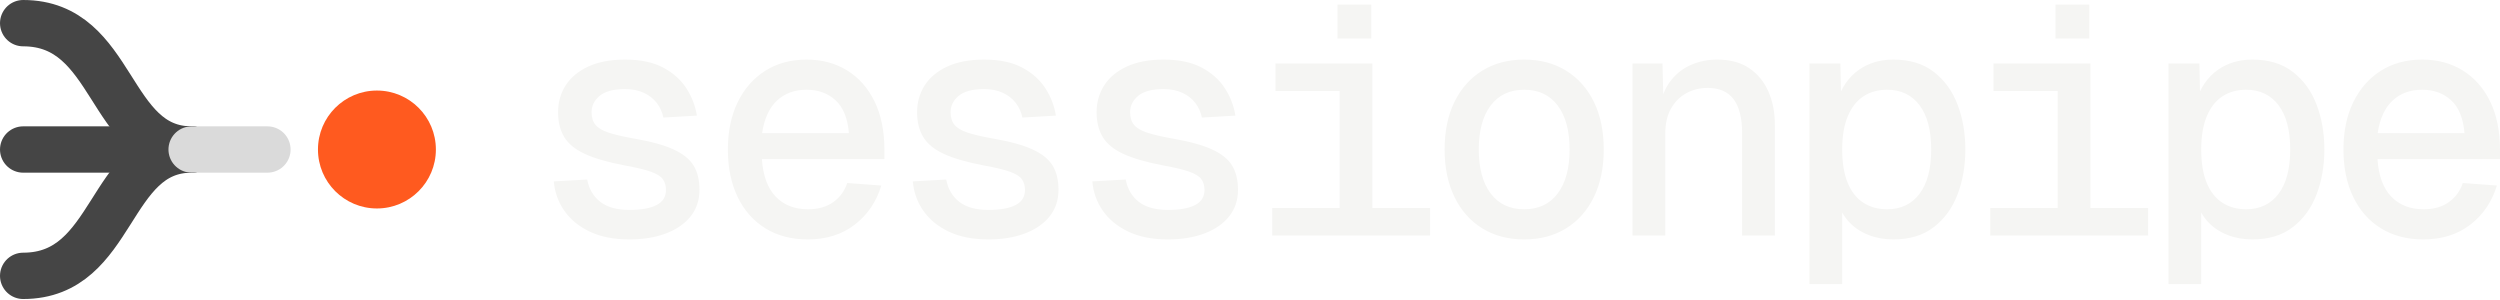
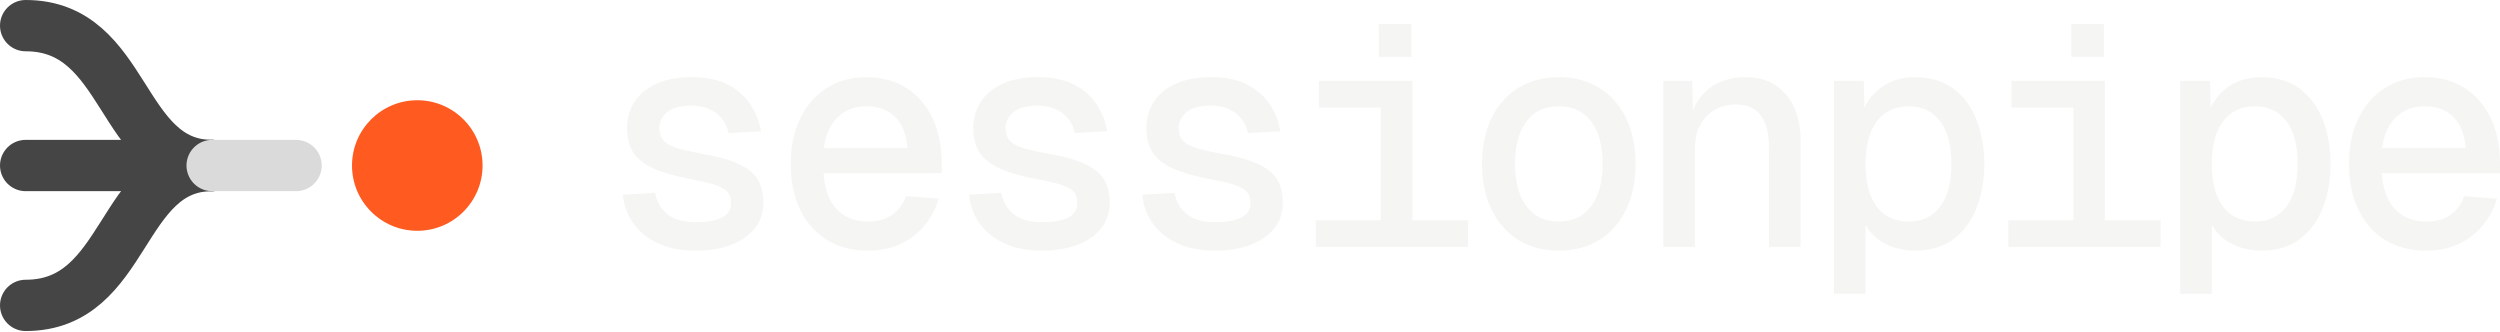
- <svg xmlns="http://www.w3.org/2000/svg" viewBox="6.25 14.25 296.811 35.5" role="img">
+ <svg xmlns="http://www.w3.org/2000/svg" viewBox="6.25 14.25 268.101 35.5" role="img">
  <g fill="none" stroke-linecap="round" stroke-width="5.5">
    <path d="M9 47C20 47 19 32 29 32" stroke="#454545" />
    <path d="M9 32H29" stroke="#454545" />
    <path d="M9 17C20 17 19 32 29 32" stroke="#454545" />
    <path d="M29 32H38" stroke="#DADADA" />
  </g>
  <circle cx="51" cy="32" r="7" fill="#FF5A1F" />
-   <path fill="#F5F5F3" d="M80.97 42.675Q78.213 42.675 76.27 41.75Q74.327 40.824 73.244 39.265Q72.161 37.706 72 35.786L75.963 35.564Q76.278 37.238 77.51 38.205Q78.743 39.173 80.986 39.173Q83.09 39.173 84.204 38.593Q85.317 38.013 85.317 36.808Q85.317 36.024 84.937 35.514Q84.557 35.003 83.505 34.63Q82.452 34.258 80.402 33.889Q77.391 33.313 75.671 32.515Q73.951 31.716 73.229 30.506Q72.507 29.297 72.507 27.576Q72.507 25.802 73.405 24.393Q74.304 22.984 76.082 22.154Q77.86 21.325 80.463 21.325Q83.182 21.325 84.956 22.258Q86.73 23.191 87.717 24.7Q88.704 26.209 88.988 27.976L85.01 28.206Q84.803 27.215 84.215 26.459Q83.628 25.702 82.679 25.265Q81.731 24.827 80.448 24.827Q78.405 24.827 77.445 25.629Q76.485 26.432 76.485 27.576Q76.485 28.506 76.95 29.07Q77.414 29.635 78.493 29.992Q79.572 30.349 81.416 30.679Q84.511 31.209 86.216 31.992Q87.921 32.776 88.608 33.924Q89.295 35.072 89.295 36.777Q89.295 38.62 88.243 39.937Q87.191 41.254 85.317 41.965Q83.443 42.675 80.97 42.675ZM102.144 42.675Q99.264 42.675 97.133 41.366Q95.002 40.056 93.834 37.649Q92.667 35.241 92.667 32Q92.667 28.782 93.83 26.39Q94.994 23.997 97.091 22.661Q99.187 21.325 102.021 21.325Q104.732 21.325 106.813 22.604Q108.895 23.882 110.074 26.282Q111.252 28.682 111.252 32.061V33.137H96.707Q96.899 36.078 98.339 37.587Q99.779 39.096 102.182 39.096Q103.995 39.096 105.185 38.24Q106.376 37.384 106.836 35.978L110.884 36.278Q110.001 39.173 107.727 40.924Q105.454 42.675 102.144 42.675ZM96.73 30.057H107.036Q106.821 27.415 105.454 26.159Q104.087 24.904 102.006 24.904Q99.863 24.904 98.484 26.205Q97.106 27.507 96.73 30.057ZM123.594 42.675Q120.837 42.675 118.894 41.75Q116.951 40.824 115.868 39.265Q114.785 37.706 114.624 35.786L118.587 35.564Q118.902 37.238 120.134 38.205Q121.367 39.173 123.61 39.173Q125.714 39.173 126.828 38.593Q127.941 38.013 127.941 36.808Q127.941 36.024 127.561 35.514Q127.181 35.003 126.129 34.63Q125.076 34.258 123.026 33.889Q120.015 33.313 118.295 32.515Q116.575 31.716 115.853 30.506Q115.131 29.297 115.131 27.576Q115.131 25.802 116.029 24.393Q116.928 22.984 118.706 22.154Q120.484 21.325 123.087 21.325Q125.806 21.325 127.58 22.258Q129.354 23.191 130.341 24.7Q131.328 26.209 131.612 27.976L127.634 28.206Q127.427 27.215 126.839 26.459Q126.252 25.702 125.303 25.265Q124.355 24.827 123.072 24.827Q121.029 24.827 120.069 25.629Q119.109 26.432 119.109 27.576Q119.109 28.506 119.574 29.07Q120.038 29.635 121.117 29.992Q122.196 30.349 124.04 30.679Q127.135 31.209 128.84 31.992Q130.545 32.776 131.232 33.924Q131.919 35.072 131.919 36.777Q131.919 38.62 130.867 39.937Q129.815 41.254 127.941 41.965Q126.067 42.675 123.594 42.675ZM144.906 42.675Q142.149 42.675 140.206 41.75Q138.263 40.824 137.18 39.265Q136.097 37.706 135.936 35.786L139.899 35.564Q140.214 37.238 141.446 38.205Q142.679 39.173 144.922 39.173Q147.026 39.173 148.14 38.593Q149.253 38.013 149.253 36.808Q149.253 36.024 148.873 35.514Q148.493 35.003 147.441 34.63Q146.388 34.258 144.338 33.889Q141.327 33.313 139.607 32.515Q137.887 31.716 137.165 30.506Q136.443 29.297 136.443 27.576Q136.443 25.802 137.341 24.393Q138.24 22.984 140.018 22.154Q141.796 21.325 144.399 21.325Q147.118 21.325 148.892 22.258Q150.666 23.191 151.653 24.7Q152.64 26.209 152.924 27.976L148.946 28.206Q148.739 27.215 148.151 26.459Q147.564 25.702 146.615 25.265Q145.667 24.827 144.384 24.827Q142.341 24.827 141.381 25.629Q140.421 26.432 140.421 27.576Q140.421 28.506 140.886 29.07Q141.35 29.635 142.429 29.992Q143.508 30.349 145.352 30.679Q148.447 31.209 150.152 31.992Q151.857 32.776 152.544 33.924Q153.231 35.072 153.231 36.777Q153.231 38.62 152.179 39.937Q151.127 41.254 149.253 41.965Q147.379 42.675 144.906 42.675ZM157.294 42.214V38.943H165.297V23.268L167.086 25.057H157.678V21.786H169.183V38.943H176.033V42.214H169.183H165.297ZM165.043 18.821V14.797H169.052V18.821ZM187.208 42.675Q184.366 42.675 182.239 41.366Q180.111 40.056 178.936 37.648Q177.761 35.24 177.761 32.003Q177.761 28.728 178.936 26.336Q180.111 23.944 182.239 22.634Q184.366 21.325 187.208 21.325Q190.049 21.325 192.177 22.634Q194.304 23.944 195.479 26.334Q196.654 28.725 196.654 32.002Q196.654 35.241 195.479 37.649Q194.304 40.056 192.177 41.366Q190.049 42.675 187.208 42.675ZM187.208 39.096Q189.773 39.096 191.186 37.219Q192.599 35.341 192.599 31.996Q192.599 28.652 191.186 26.778Q189.773 24.904 187.208 24.904Q184.643 24.904 183.229 26.778Q181.816 28.652 181.816 31.996Q181.816 35.341 183.229 37.219Q184.643 39.096 187.208 39.096ZM200.072 42.214V21.786H203.628L203.758 27.116L203.328 26.808Q203.704 24.934 204.695 23.721Q205.686 22.508 207.095 21.916Q208.504 21.325 210.117 21.325Q212.421 21.325 213.926 22.346Q215.432 23.368 216.2 25.111Q216.968 26.854 216.968 29.043V42.214H213.082V30.049Q213.082 27.384 212.076 26.036Q211.069 24.689 209.004 24.689Q207.598 24.689 206.458 25.315Q205.317 25.94 204.637 27.146Q203.958 28.352 203.958 30.126V42.214ZM221.076 47.974V21.786H224.748L224.847 26.44L224.379 26.209Q225.155 23.821 226.898 22.573Q228.641 21.325 231.03 21.325Q233.964 21.325 235.86 22.799Q237.757 24.274 238.671 26.697Q239.585 29.12 239.585 32Q239.585 34.872 238.671 37.299Q237.757 39.726 235.86 41.201Q233.964 42.675 231.03 42.675Q229.44 42.675 228.096 42.149Q226.752 41.623 225.819 40.648Q224.886 39.672 224.471 38.298L224.963 37.768V47.974ZM230.292 39.096Q232.75 39.096 234.14 37.265Q235.53 35.433 235.53 32Q235.53 28.567 234.14 26.735Q232.75 24.904 230.292 24.904Q228.68 24.904 227.485 25.687Q226.291 26.47 225.627 28.052Q224.963 29.635 224.963 32Q224.963 34.365 225.612 35.948Q226.26 37.53 227.47 38.313Q228.68 39.096 230.292 39.096ZM242.542 42.214V38.943H250.545V23.268L252.334 25.057H242.926V21.786H254.431V38.943H261.281V42.214H254.431H250.545ZM250.291 18.821V14.797H254.3V18.821ZM263.7 47.974V21.786H267.372L267.471 26.44L267.003 26.209Q267.779 23.821 269.522 22.573Q271.265 21.325 273.654 21.325Q276.588 21.325 278.484 22.799Q280.381 24.274 281.295 26.697Q282.209 29.12 282.209 32Q282.209 34.872 281.295 37.299Q280.381 39.726 278.484 41.201Q276.588 42.675 273.654 42.675Q272.064 42.675 270.72 42.149Q269.376 41.623 268.443 40.648Q267.51 39.672 267.095 38.298L267.587 37.768V47.974ZM272.916 39.096Q275.374 39.096 276.764 37.265Q278.154 35.433 278.154 32Q278.154 28.567 276.764 26.735Q275.374 24.904 272.916 24.904Q271.304 24.904 270.109 25.687Q268.915 26.47 268.251 28.052Q267.587 29.635 267.587 32Q267.587 34.365 268.236 35.948Q268.884 37.53 270.094 38.313Q271.304 39.096 272.916 39.096ZM293.952 42.675Q291.072 42.675 288.941 41.366Q286.81 40.056 285.642 37.649Q284.475 35.241 284.475 32Q284.475 28.782 285.638 26.39Q286.802 23.997 288.899 22.661Q290.995 21.325 293.829 21.325Q296.54 21.325 298.621 22.604Q300.703 23.882 301.882 26.282Q303.06 28.682 303.06 32.061V33.137H288.515Q288.707 36.078 290.147 37.587Q291.587 39.096 293.99 39.096Q295.803 39.096 296.993 38.24Q298.184 37.384 298.644 35.978L302.692 36.278Q301.809 39.173 299.535 40.924Q297.262 42.675 293.952 42.675ZM288.538 30.057H298.844Q298.629 27.415 297.262 26.159Q295.895 24.904 293.814 24.904Q291.671 24.904 290.292 26.205Q288.914 27.507 288.538 30.057Z" />
+   <path fill="#F5F5F3" d="M80.863 41.129Q78.461 41.129 76.768 40.322Q75.075 39.516 74.132 38.158Q73.188 36.8 73.048 35.127L76.5 34.933Q76.775 36.392 77.849 37.235Q78.922 38.078 80.876 38.078Q82.71 38.078 83.68 37.573Q84.65 37.067 84.65 36.017Q84.65 35.334 84.319 34.889Q83.987 34.445 83.071 34.12Q82.154 33.795 80.368 33.474Q77.745 32.973 76.246 32.277Q74.747 31.581 74.118 30.527Q73.489 29.473 73.489 27.974Q73.489 26.429 74.272 25.201Q75.055 23.973 76.604 23.251Q78.153 22.528 80.421 22.528Q82.79 22.528 84.335 23.341Q85.881 24.154 86.741 25.469Q87.601 26.783 87.848 28.322L84.382 28.523Q84.202 27.66 83.69 27.001Q83.178 26.342 82.352 25.96Q81.525 25.579 80.408 25.579Q78.628 25.579 77.792 26.278Q76.955 26.977 76.955 27.974Q76.955 28.784 77.36 29.276Q77.765 29.768 78.705 30.079Q79.645 30.39 81.251 30.678Q83.947 31.139 85.433 31.822Q86.918 32.504 87.517 33.504Q88.116 34.505 88.116 35.99Q88.116 37.596 87.199 38.743Q86.282 39.891 84.65 40.51Q83.017 41.129 80.863 41.129ZM99.31 41.129Q96.801 41.129 94.944 39.988Q93.087 38.847 92.07 36.75Q91.053 34.652 91.053 31.828Q91.053 29.025 92.067 26.941Q93.08 24.856 94.907 23.692Q96.734 22.528 99.203 22.528Q101.565 22.528 103.378 23.642Q105.191 24.756 106.218 26.847Q107.245 28.938 107.245 31.882V32.819H94.573Q94.74 35.381 95.994 36.696Q97.249 38.011 99.343 38.011Q100.922 38.011 101.959 37.265Q102.996 36.519 103.398 35.294L106.924 35.555Q106.154 38.078 104.174 39.603Q102.193 41.129 99.31 41.129ZM94.593 30.136H103.572Q103.384 27.834 102.193 26.74Q101.002 25.646 99.189 25.646Q97.322 25.646 96.121 26.78Q94.92 27.914 94.593 30.136ZM117.997 41.129Q115.595 41.129 113.903 40.322Q112.21 39.516 111.266 38.158Q110.323 36.8 110.182 35.127L113.635 34.933Q113.909 36.392 114.983 37.235Q116.057 38.078 118.011 38.078Q119.844 38.078 120.814 37.573Q121.784 37.067 121.784 36.017Q121.784 35.334 121.453 34.889Q121.122 34.445 120.205 34.12Q119.289 33.795 117.502 33.474Q114.879 32.973 113.381 32.277Q111.882 31.581 111.253 30.527Q110.624 29.473 110.624 27.974Q110.624 26.429 111.407 25.201Q112.19 23.973 113.739 23.251Q115.288 22.528 117.556 22.528Q119.924 22.528 121.47 23.341Q123.016 24.154 123.875 25.469Q124.735 26.783 124.983 28.322L121.517 28.523Q121.336 27.66 120.824 27.001Q120.312 26.342 119.486 25.96Q118.66 25.579 117.542 25.579Q115.763 25.579 114.926 26.278Q114.09 26.977 114.09 27.974Q114.09 28.784 114.495 29.276Q114.899 29.768 115.84 30.079Q116.78 30.39 118.385 30.678Q121.082 31.139 122.567 31.822Q124.053 32.504 124.651 33.504Q125.25 34.505 125.25 35.99Q125.25 37.596 124.334 38.743Q123.417 39.891 121.784 40.51Q120.152 41.129 117.997 41.129ZM136.565 41.129Q134.163 41.129 132.47 40.322Q130.777 39.516 129.834 38.158Q128.89 36.8 128.75 35.127L132.202 34.933Q132.477 36.392 133.55 37.235Q134.624 38.078 136.578 38.078Q138.411 38.078 139.382 37.573Q140.352 37.067 140.352 36.017Q140.352 35.334 140.021 34.889Q139.689 34.445 138.773 34.12Q137.856 33.795 136.07 33.474Q133.447 32.973 131.948 32.277Q130.449 31.581 129.82 30.527Q129.191 29.473 129.191 27.974Q129.191 26.429 129.974 25.201Q130.757 23.973 132.306 23.251Q133.855 22.528 136.123 22.528Q138.492 22.528 140.037 23.341Q141.583 24.154 142.443 25.469Q143.302 26.783 143.55 28.322L140.084 28.523Q139.903 27.66 139.392 27.001Q138.88 26.342 138.053 25.96Q137.227 25.579 136.11 25.579Q134.33 25.579 133.494 26.278Q132.657 26.977 132.657 27.974Q132.657 28.784 133.062 29.276Q133.467 29.768 134.407 30.079Q135.347 30.39 136.953 30.678Q139.649 31.139 141.135 31.822Q142.62 32.504 143.219 33.504Q143.818 34.505 143.818 35.99Q143.818 37.596 142.901 38.743Q141.984 39.891 140.352 40.51Q138.719 41.129 136.565 41.129ZM147.357 40.727V37.877H154.329V24.221L155.888 25.78H147.692V22.929H157.715V37.877H163.683V40.727H157.715H154.329ZM154.108 20.347V16.841H157.601V20.347ZM173.418 41.129Q170.943 41.129 169.089 39.988Q167.236 38.847 166.212 36.749Q165.188 34.651 165.188 31.831Q165.188 28.978 166.212 26.894Q167.236 24.81 169.089 23.669Q170.943 22.528 173.418 22.528Q175.894 22.528 177.747 23.669Q179.601 24.81 180.624 26.892Q181.648 28.975 181.648 31.83Q181.648 34.652 180.624 36.75Q179.601 38.847 177.747 39.988Q175.894 41.129 173.418 41.129ZM173.418 38.011Q175.653 38.011 176.884 36.375Q178.115 34.739 178.115 31.825Q178.115 28.911 176.884 27.279Q175.653 25.646 173.418 25.646Q171.183 25.646 169.952 27.279Q168.721 28.911 168.721 31.825Q168.721 34.739 169.952 36.375Q171.183 38.011 173.418 38.011ZM184.625 40.727V22.929H187.723L187.837 27.573L187.462 27.305Q187.79 25.673 188.653 24.616Q189.517 23.558 190.744 23.043Q191.972 22.528 193.377 22.528Q195.384 22.528 196.696 23.418Q198.007 24.308 198.676 25.827Q199.345 27.345 199.345 29.252V40.727H195.96V30.129Q195.96 27.807 195.083 26.633Q194.207 25.459 192.407 25.459Q191.183 25.459 190.189 26.004Q189.195 26.549 188.603 27.6Q188.011 28.65 188.011 30.196V40.727ZM202.925 45.745V22.929H206.123L206.21 26.984L205.802 26.783Q206.478 24.703 207.997 23.615Q209.516 22.528 211.597 22.528Q214.152 22.528 215.805 23.813Q217.458 25.097 218.254 27.208Q219.05 29.319 219.05 31.828Q219.05 34.331 218.254 36.445Q217.458 38.559 215.805 39.844Q214.152 41.129 211.597 41.129Q210.211 41.129 209.041 40.67Q207.87 40.212 207.057 39.362Q206.244 38.513 205.882 37.315L206.311 36.853V45.745ZM210.954 38.011Q213.095 38.011 214.306 36.415Q215.517 34.819 215.517 31.828Q215.517 28.838 214.306 27.242Q213.095 25.646 210.954 25.646Q209.549 25.646 208.509 26.328Q207.468 27.011 206.889 28.389Q206.311 29.768 206.311 31.828Q206.311 33.889 206.876 35.267Q207.441 36.646 208.495 37.328Q209.549 38.011 210.954 38.011ZM221.626 40.727V37.877H228.598V24.221L230.157 25.78H221.961V22.929H231.984V37.877H237.952V40.727H231.984H228.598ZM228.377 20.347V16.841H231.87V20.347ZM240.06 45.745V22.929H243.258L243.345 26.984L242.937 26.783Q243.613 24.703 245.131 23.615Q246.65 22.528 248.731 22.528Q251.287 22.528 252.94 23.813Q254.592 25.097 255.389 27.208Q256.185 29.319 256.185 31.828Q256.185 34.331 255.389 36.445Q254.592 38.559 252.94 39.844Q251.287 41.129 248.731 41.129Q247.346 41.129 246.175 40.67Q245.004 40.212 244.191 39.362Q243.378 38.513 243.017 37.315L243.445 36.853V45.745ZM248.089 38.011Q250.23 38.011 251.441 36.415Q252.652 34.819 252.652 31.828Q252.652 28.838 251.441 27.242Q250.23 25.646 248.089 25.646Q246.684 25.646 245.643 26.328Q244.603 27.011 244.024 28.389Q243.445 29.768 243.445 31.828Q243.445 33.889 244.011 35.267Q244.576 36.646 245.63 37.328Q246.684 38.011 248.089 38.011ZM266.415 41.129Q263.906 41.129 262.049 39.988Q260.193 38.847 259.176 36.75Q258.159 34.652 258.159 31.828Q258.159 29.025 259.172 26.941Q260.186 24.856 262.013 23.692Q263.839 22.528 266.308 22.528Q268.67 22.528 270.483 23.642Q272.296 24.756 273.323 26.847Q274.351 28.938 274.351 31.882V32.819H261.678Q261.845 35.381 263.1 36.696Q264.354 38.011 266.449 38.011Q268.028 38.011 269.065 37.265Q270.102 36.519 270.503 35.294L274.029 35.555Q273.26 38.078 271.279 39.603Q269.299 41.129 266.415 41.129ZM261.698 30.136H270.677Q270.49 27.834 269.299 26.74Q268.108 25.646 266.295 25.646Q264.428 25.646 263.227 26.78Q262.026 27.914 261.698 30.136Z" />
</svg>
